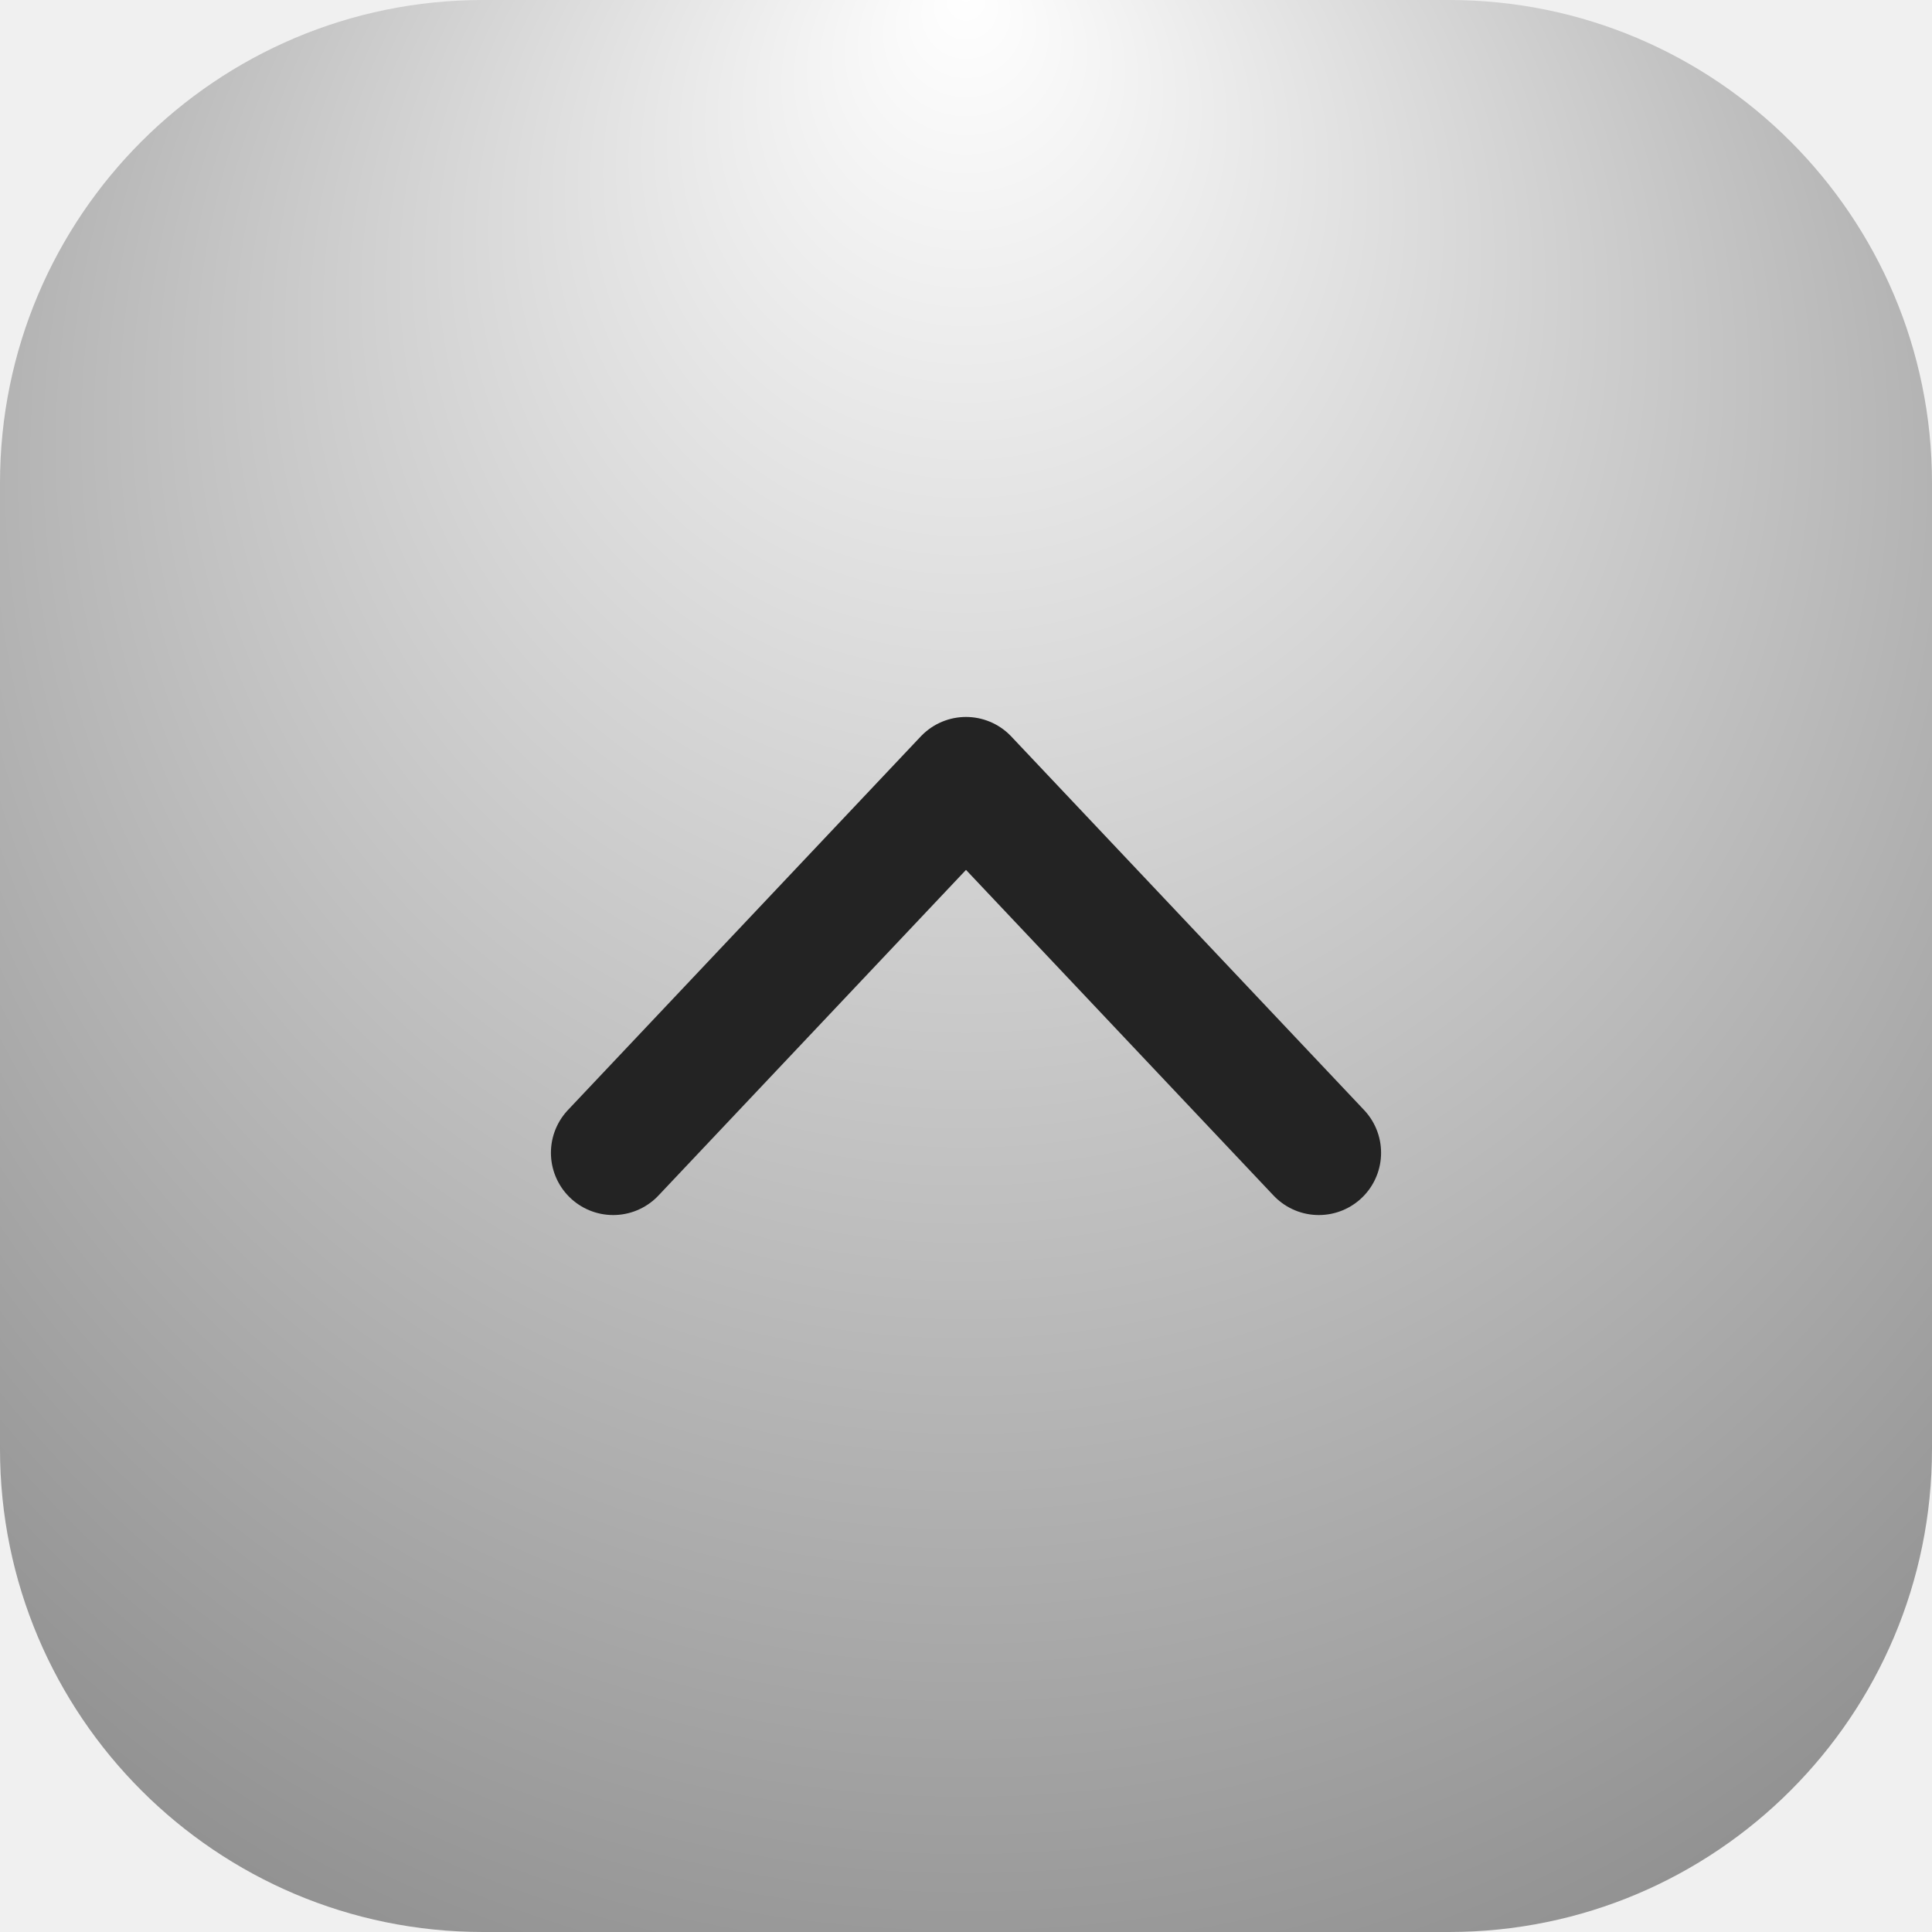
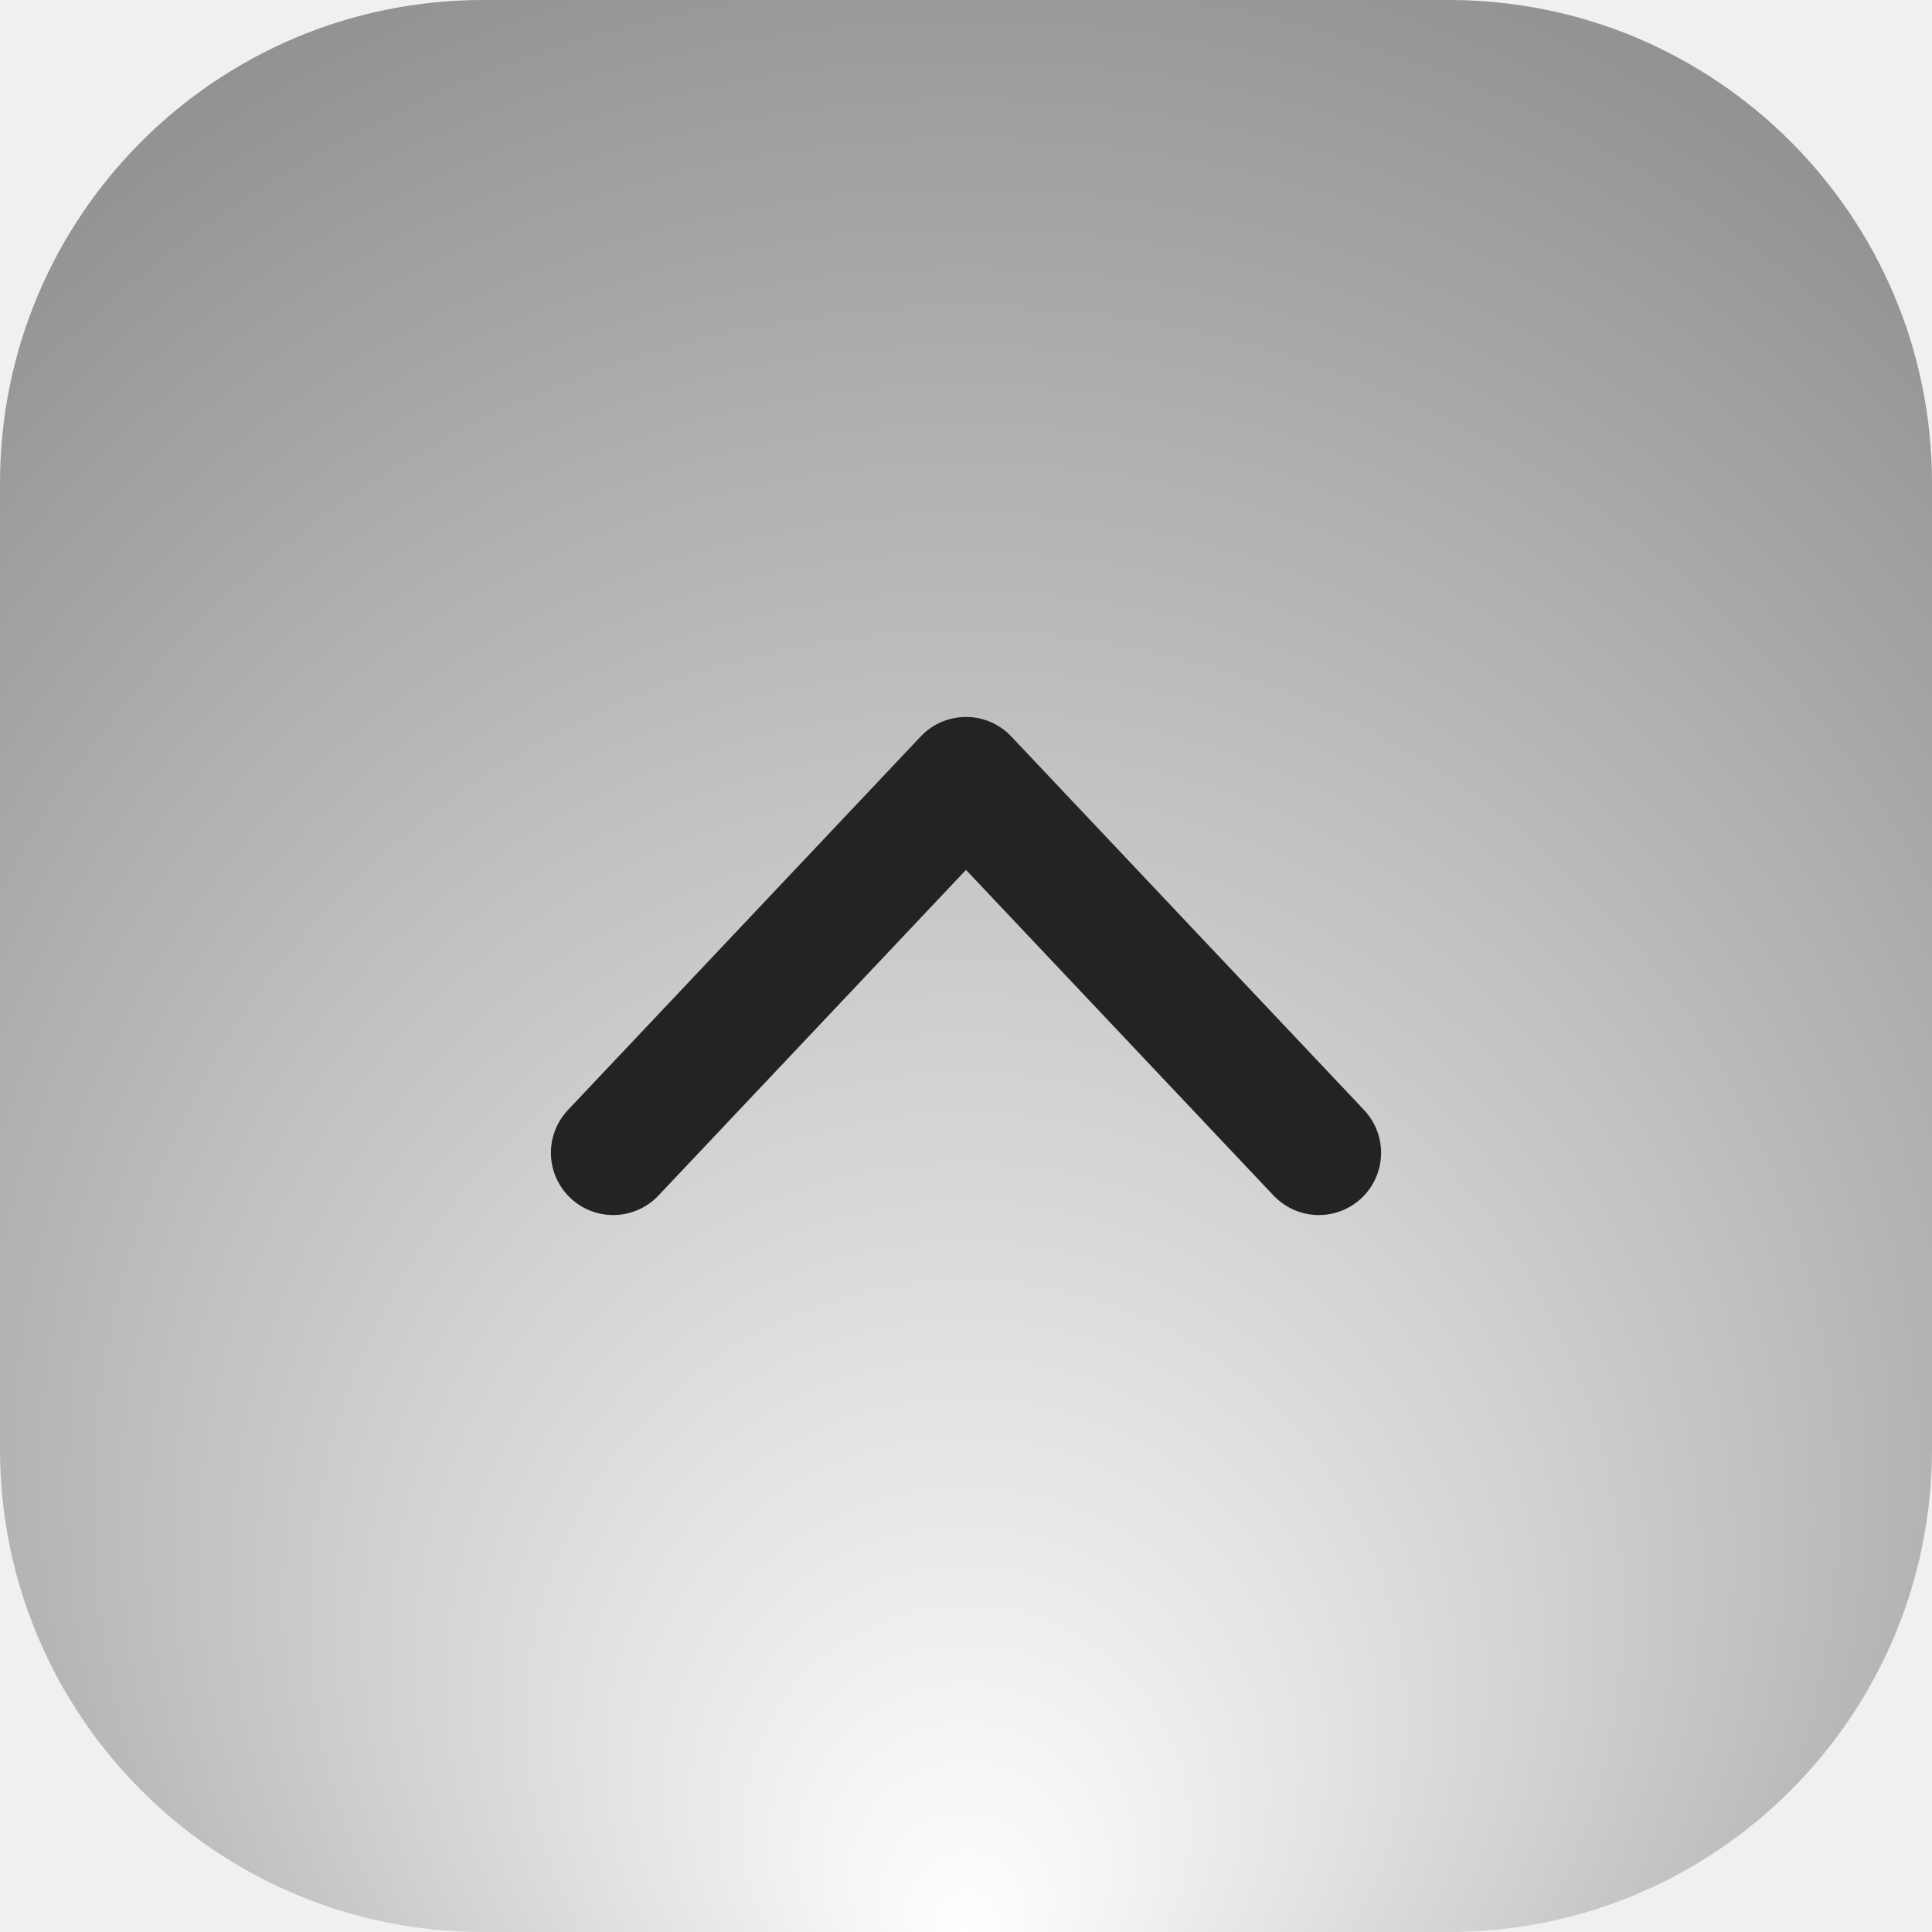
<svg xmlns="http://www.w3.org/2000/svg" xmlns:xlink="http://www.w3.org/1999/xlink" width="512" height="512" viewBox="0 0 512 512" fill="none" class="">
-   <rect id="r9" width="512" height="512" x="0" y="0" rx="128" fill="url(#ra)" stroke="#FFFFFF" stroke-width="0" stroke-opacity="100%" paint-order="stroke" />
+   <rect id="r2p" width="512" height="512" x="0" y="0" rx="128" fill="url(#r2q)" stroke="#FFFFFF" stroke-width="0" stroke-opacity="100%" paint-order="stroke" />
  <clipPath id="clip">
-     <use xlink:href="#r9" />
+     <use xlink:href="#r2p" />
  </clipPath>
  <defs>
-     <radialGradient id="ra" cx="50%" cy="50%" r="100%" fx="50%" fy="0%" gradientUnits="objectBoundingBox">
+     <radialGradient id="r2q" cx="50%" cy="50%" r="100%" fx="50%" fy="100%" gradientUnits="objectBoundingBox">
      <stop stop-color="#ffffff" />
      <stop offset="1" stop-color="#666666" />
    </radialGradient>
-     <radialGradient id="rb" cx="0" cy="0" r="1" gradientUnits="userSpaceOnUse" gradientTransform="translate(256) rotate(90) scale(512)">
+     <radialGradient id="r2r" cx="0" cy="0" r="1" gradientUnits="userSpaceOnUse" gradientTransform="translate(256) rotate(90) scale(512)">
      <stop stop-color="white" />
      <stop offset="1" stop-color="white" stop-opacity="0" />
    </radialGradient>
  </defs>
  <svg fill="none" viewBox="0 0 16 16" width="352" height="352" x="80" y="80" alignment-baseline="middle" style="color: rgb(35, 35, 35);">
    <path stroke="currentColor" stroke-linecap="round" stroke-linejoin="round" stroke-width="1.5" d="M3.75 10.25 8 5.75l4.25 4.5" />
  </svg>
</svg>
